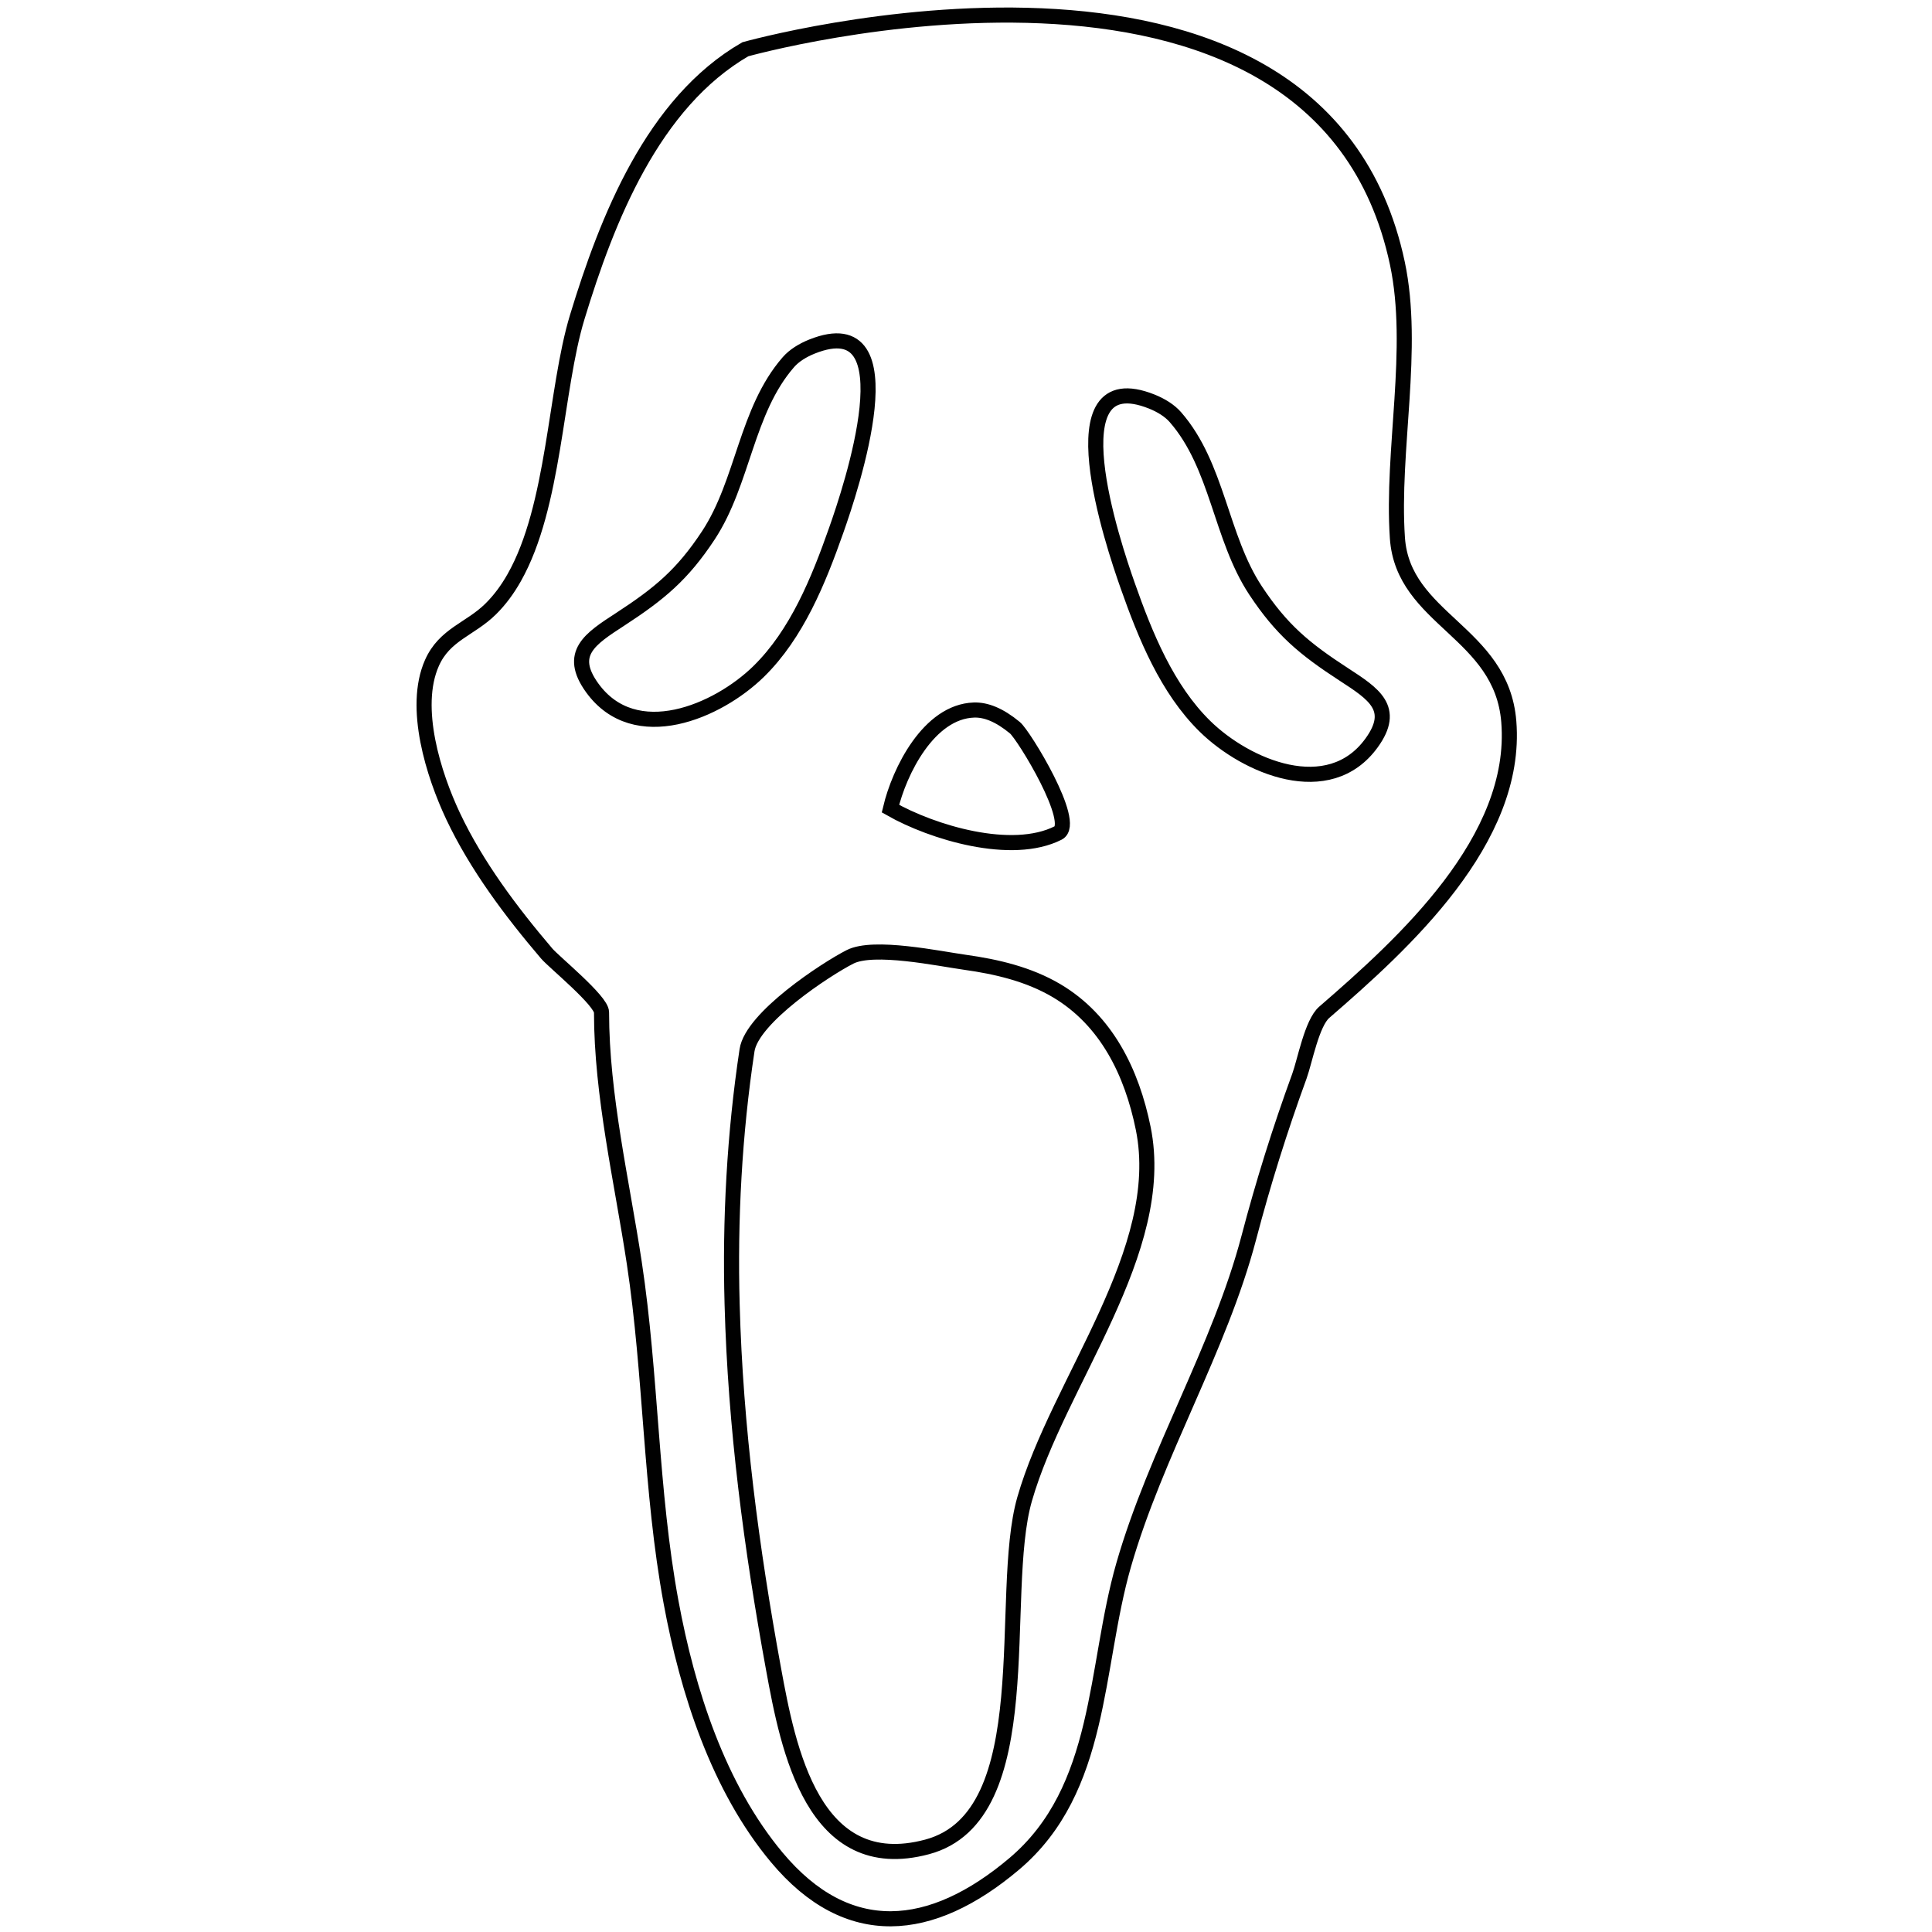
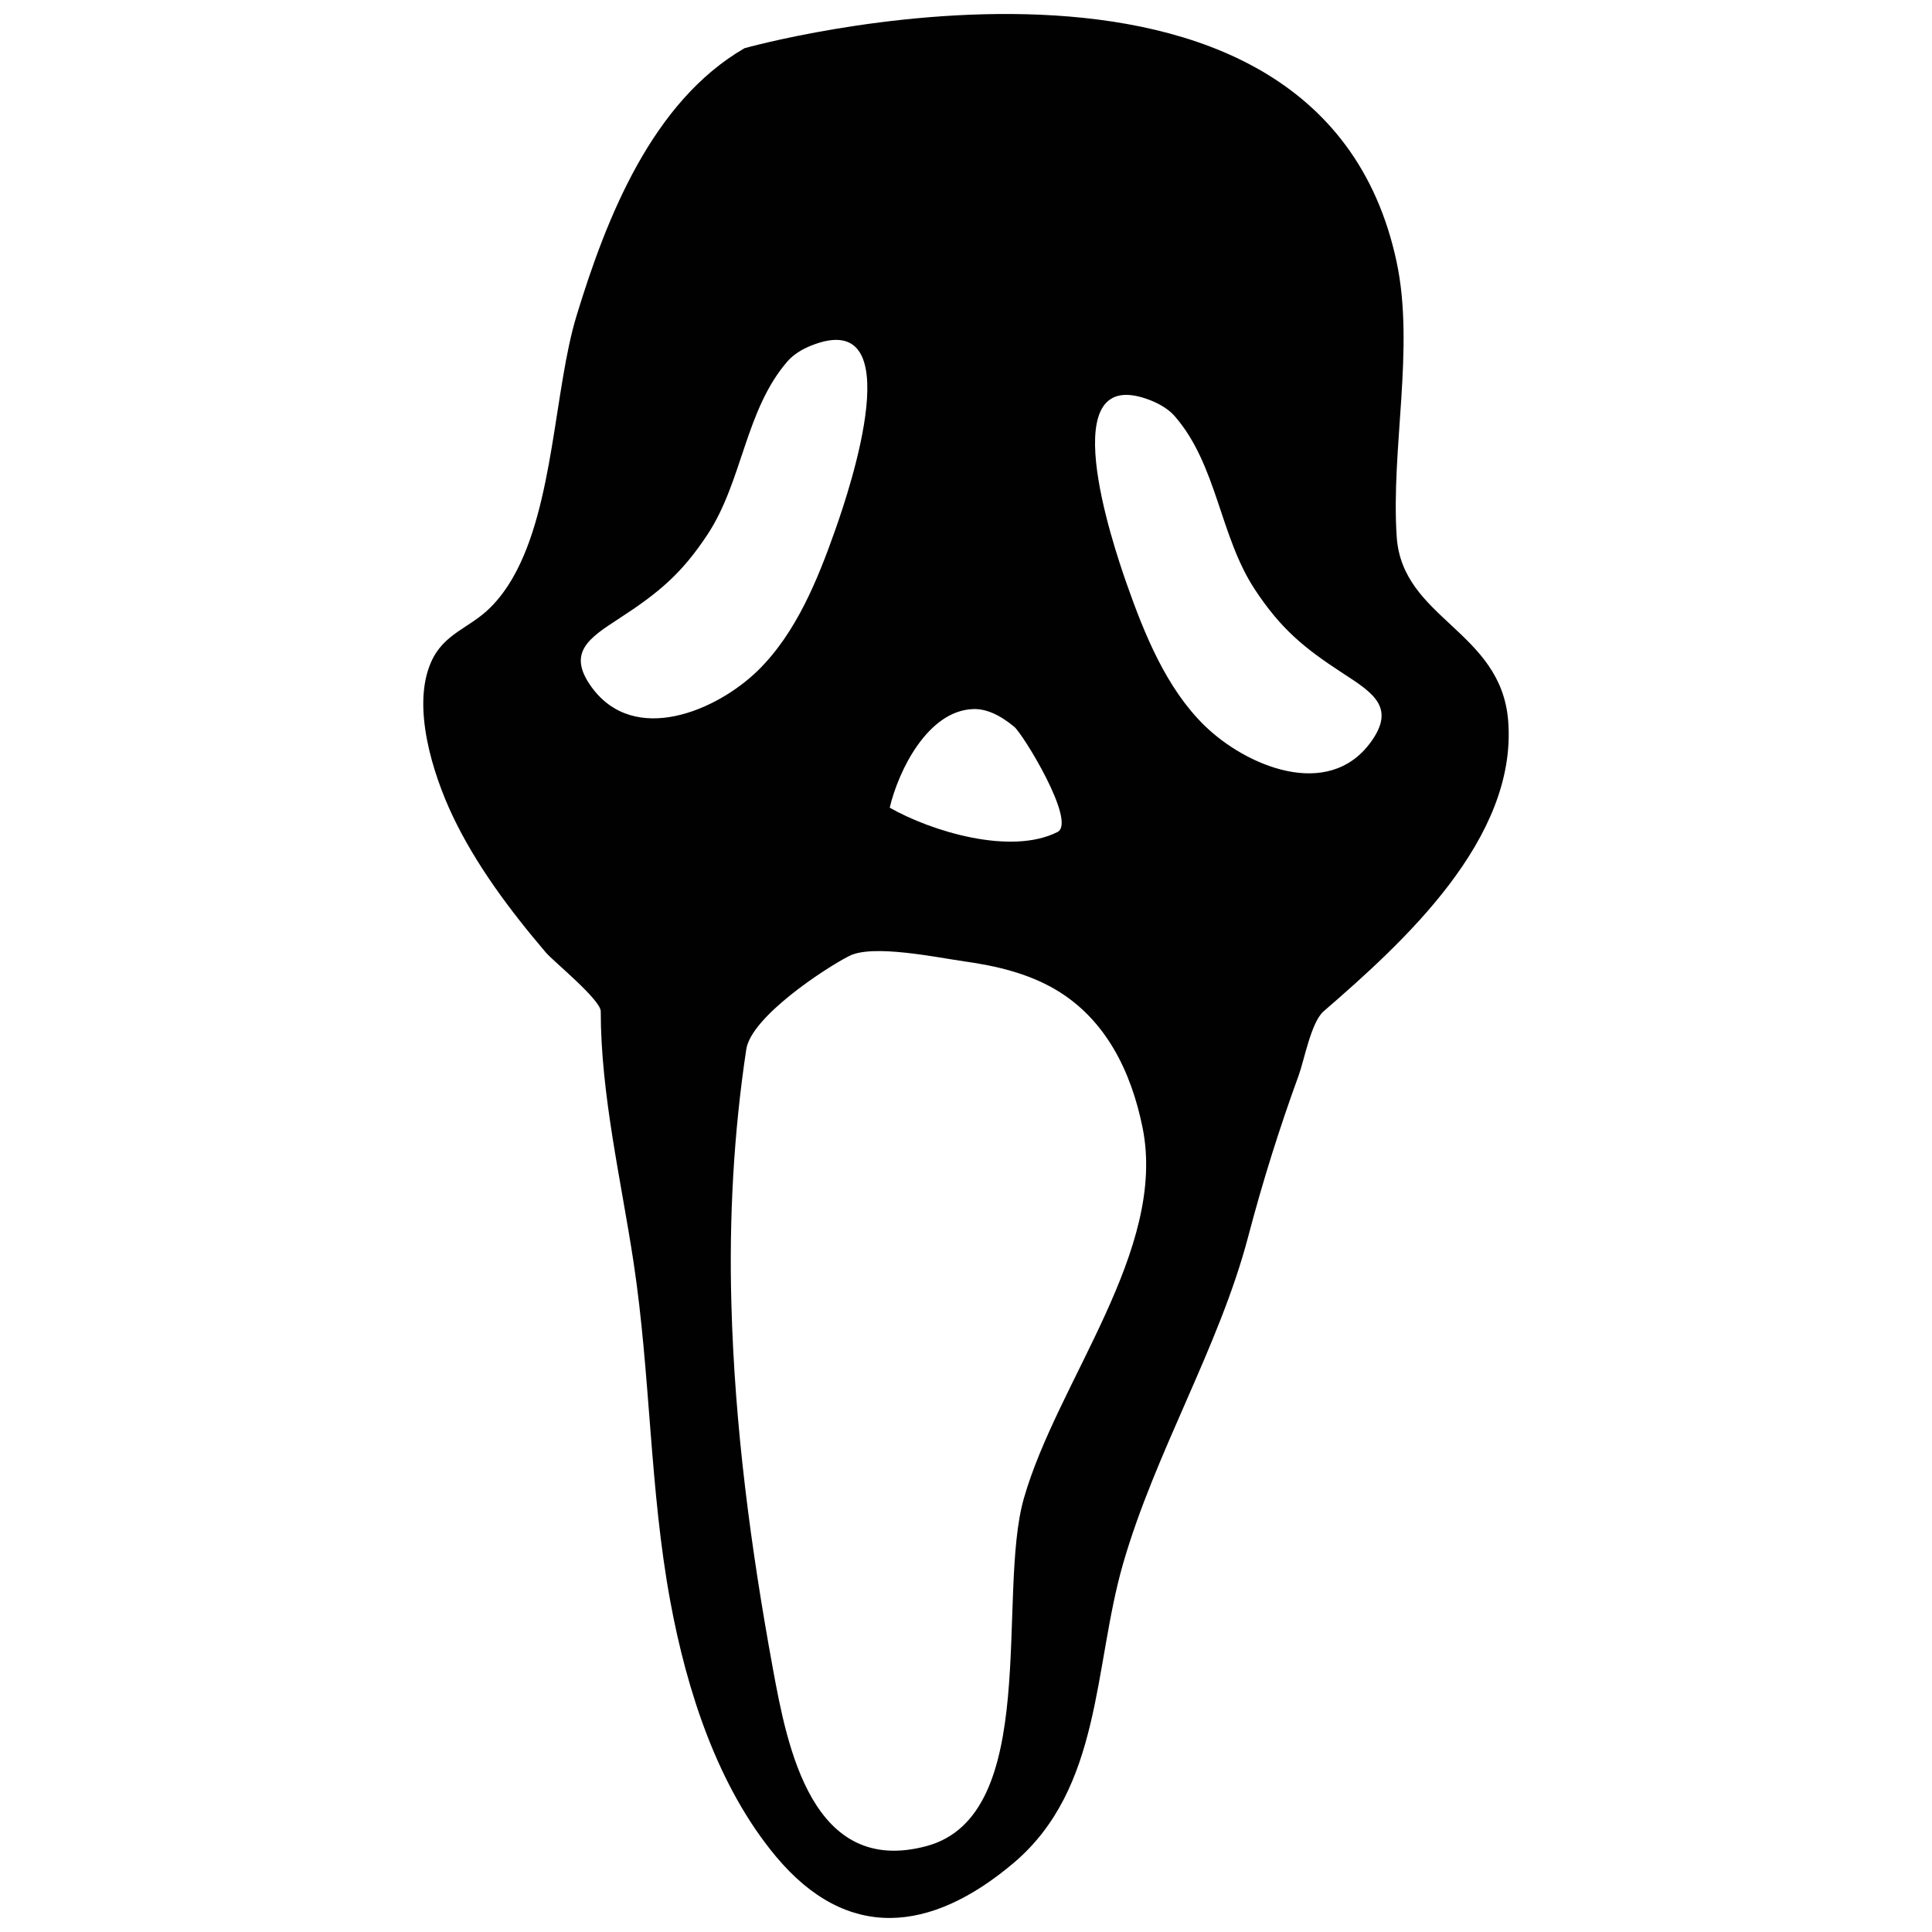
<svg xmlns="http://www.w3.org/2000/svg" version="1.1" id="Layer_1" x="0px" y="0px" width="128px" height="128px" viewBox="0 0 128 128" enable-background="new 0 0 128 128" xml:space="preserve">
-   <path fill="none" stroke="#010101" stroke-miterlimit="10" d="M99.962,47.814c-0.475-5.963-7.012-6.751-7.381-12.179  c-0.393-5.805,1.199-12.523-0.002-18.192C87.311-7.371,49.38,3.264,49.38,3.264c-6.128,3.541-9.158,11.246-11.135,17.741  c-1.474,4.841-1.487,12.522-4.181,17.273c-0.439,0.777-0.951,1.473-1.552,2.066c-1.362,1.349-3.056,1.679-3.897,3.583  c-1.31,2.958,0.125,7.432,1.401,10.14c1.56,3.303,3.856,6.351,6.206,9.109c0.485,0.568,3.631,3.123,3.631,3.892  c0,5.492,1.352,11.206,2.171,16.607c1.129,7.453,1.067,15.075,2.436,22.479c1.091,5.902,3.128,12.262,7.004,16.903  c4.71,5.636,10.239,5.065,15.724,0.436c5.87-4.957,5.298-12.988,7.255-19.803c2.137-7.433,6.365-14.357,8.293-21.686  c0.949-3.618,2.072-7.197,3.354-10.709c0.359-0.985,0.822-3.517,1.645-4.229C92.987,62.519,100.589,55.65,99.962,47.814z   M64.527,47.042c0.791-0.026,1.678,0.316,2.714,1.172c0.586,0.483,4.154,6.316,2.868,6.971c-3.08,1.561-8.339-0.032-11.115-1.611  C59.586,51.076,61.541,47.141,64.527,47.042z M39.234,45.571c-1.647-2.283-0.135-3.246,1.841-4.531  c2.609-1.698,4.132-2.957,5.856-5.572c2.328-3.544,2.494-8.252,5.305-11.477c0.375-0.43,0.939-0.782,1.564-1.032  c6.625-2.642,2.558,9.473,1.595,12.191c-1.162,3.3-2.599,6.857-5.13,9.335C47.552,47.143,42.077,49.504,39.234,45.571z   M67.884,99.318c-1.831,6.372,1.167,21.009-6.463,23.045c-7.552,2.017-9.205-6.493-10.172-11.789  c-1.466-8.007-2.526-16.007-2.744-24.166c-0.155-5.596,0.151-11.295,0.988-16.827c0.326-2.157,5.211-5.365,6.823-6.186  c1.569-0.799,5.873,0.115,7.611,0.358c2.099,0.293,4.222,0.787,6.073,1.881c3.313,1.963,4.988,5.416,5.742,9.125  C77.388,82.882,70.121,91.521,67.884,99.318z M90.876,49.215c-2.842,3.932-8.319,1.572-11.034-1.086  c-2.53-2.477-3.967-6.033-5.13-9.333c-0.962-2.722-5.028-14.834,1.595-12.192c0.627,0.251,1.191,0.603,1.566,1.033  c2.813,3.224,2.975,7.933,5.305,11.475c1.727,2.615,3.247,3.876,5.857,5.572C91.011,45.97,92.524,46.934,90.876,49.215z" />
+   <path fill="#010101" d="M99.92,47.75c-0.476-5.964-7.015-6.751-7.384-12.181c-0.392-5.806,1.2-12.525-0.002-18.195  C87.266-7.443,49.33,3.192,49.33,3.192c-6.129,3.543-9.159,11.248-11.137,17.744c-1.474,4.843-1.487,12.524-4.181,17.275  c-0.439,0.777-0.951,1.474-1.552,2.067c-1.362,1.349-3.056,1.678-3.898,3.583c-1.31,2.958,0.125,7.433,1.402,10.141  c1.559,3.304,3.856,6.352,6.207,9.112c0.484,0.568,3.63,3.122,3.63,3.891c0,5.494,1.352,11.209,2.172,16.609  c1.13,7.455,1.068,15.078,2.437,22.484c1.091,5.902,3.128,12.264,7.005,16.906c4.711,5.635,10.24,5.064,15.726,0.434  c5.871-4.957,5.299-12.99,7.256-19.805c2.139-7.434,6.365-14.359,8.295-21.689c0.949-3.617,2.071-7.197,3.354-10.711  c0.359-0.982,0.822-3.516,1.645-4.229C92.944,62.456,100.546,55.587,99.92,47.75z M64.479,46.978  c0.791-0.026,1.68,0.316,2.715,1.172c0.586,0.483,4.155,6.317,2.868,6.972c-3.079,1.561-8.34-0.032-11.116-1.611  C59.537,51.012,61.492,47.076,64.479,46.978z M39.183,45.507c-1.648-2.283-0.135-3.247,1.841-4.532  c2.61-1.698,4.133-2.958,5.857-5.572c2.328-3.544,2.494-8.253,5.306-11.479c0.375-0.43,0.939-0.782,1.564-1.031  c6.626-2.644,2.557,9.473,1.595,12.192c-1.163,3.301-2.599,6.858-5.13,9.336C47.501,47.079,42.025,49.439,39.183,45.507z   M67.836,99.262c-1.83,6.371,1.167,21.012-6.463,23.049c-7.554,2.018-9.207-6.494-10.173-11.791  c-1.466-8.008-2.526-16.01-2.745-24.17c-0.155-5.598,0.151-11.297,0.988-16.83c0.326-2.156,5.212-5.366,6.824-6.187  c1.568-0.799,5.873,0.115,7.612,0.359c2.099,0.293,4.222,0.787,6.074,1.882c3.313,1.961,4.99,5.416,5.743,9.125  C77.341,82.824,70.074,91.463,67.836,99.262z M90.831,49.15c-2.841,3.933-8.32,1.572-11.035-1.086  c-2.53-2.478-3.968-6.035-5.131-9.334c-0.962-2.722-5.028-14.835,1.595-12.194c0.627,0.252,1.192,0.604,1.566,1.034  c2.813,3.225,2.977,7.934,5.307,11.478c1.726,2.615,3.247,3.876,5.857,5.572C90.965,45.905,92.479,46.869,90.831,49.15z" />
</svg>
